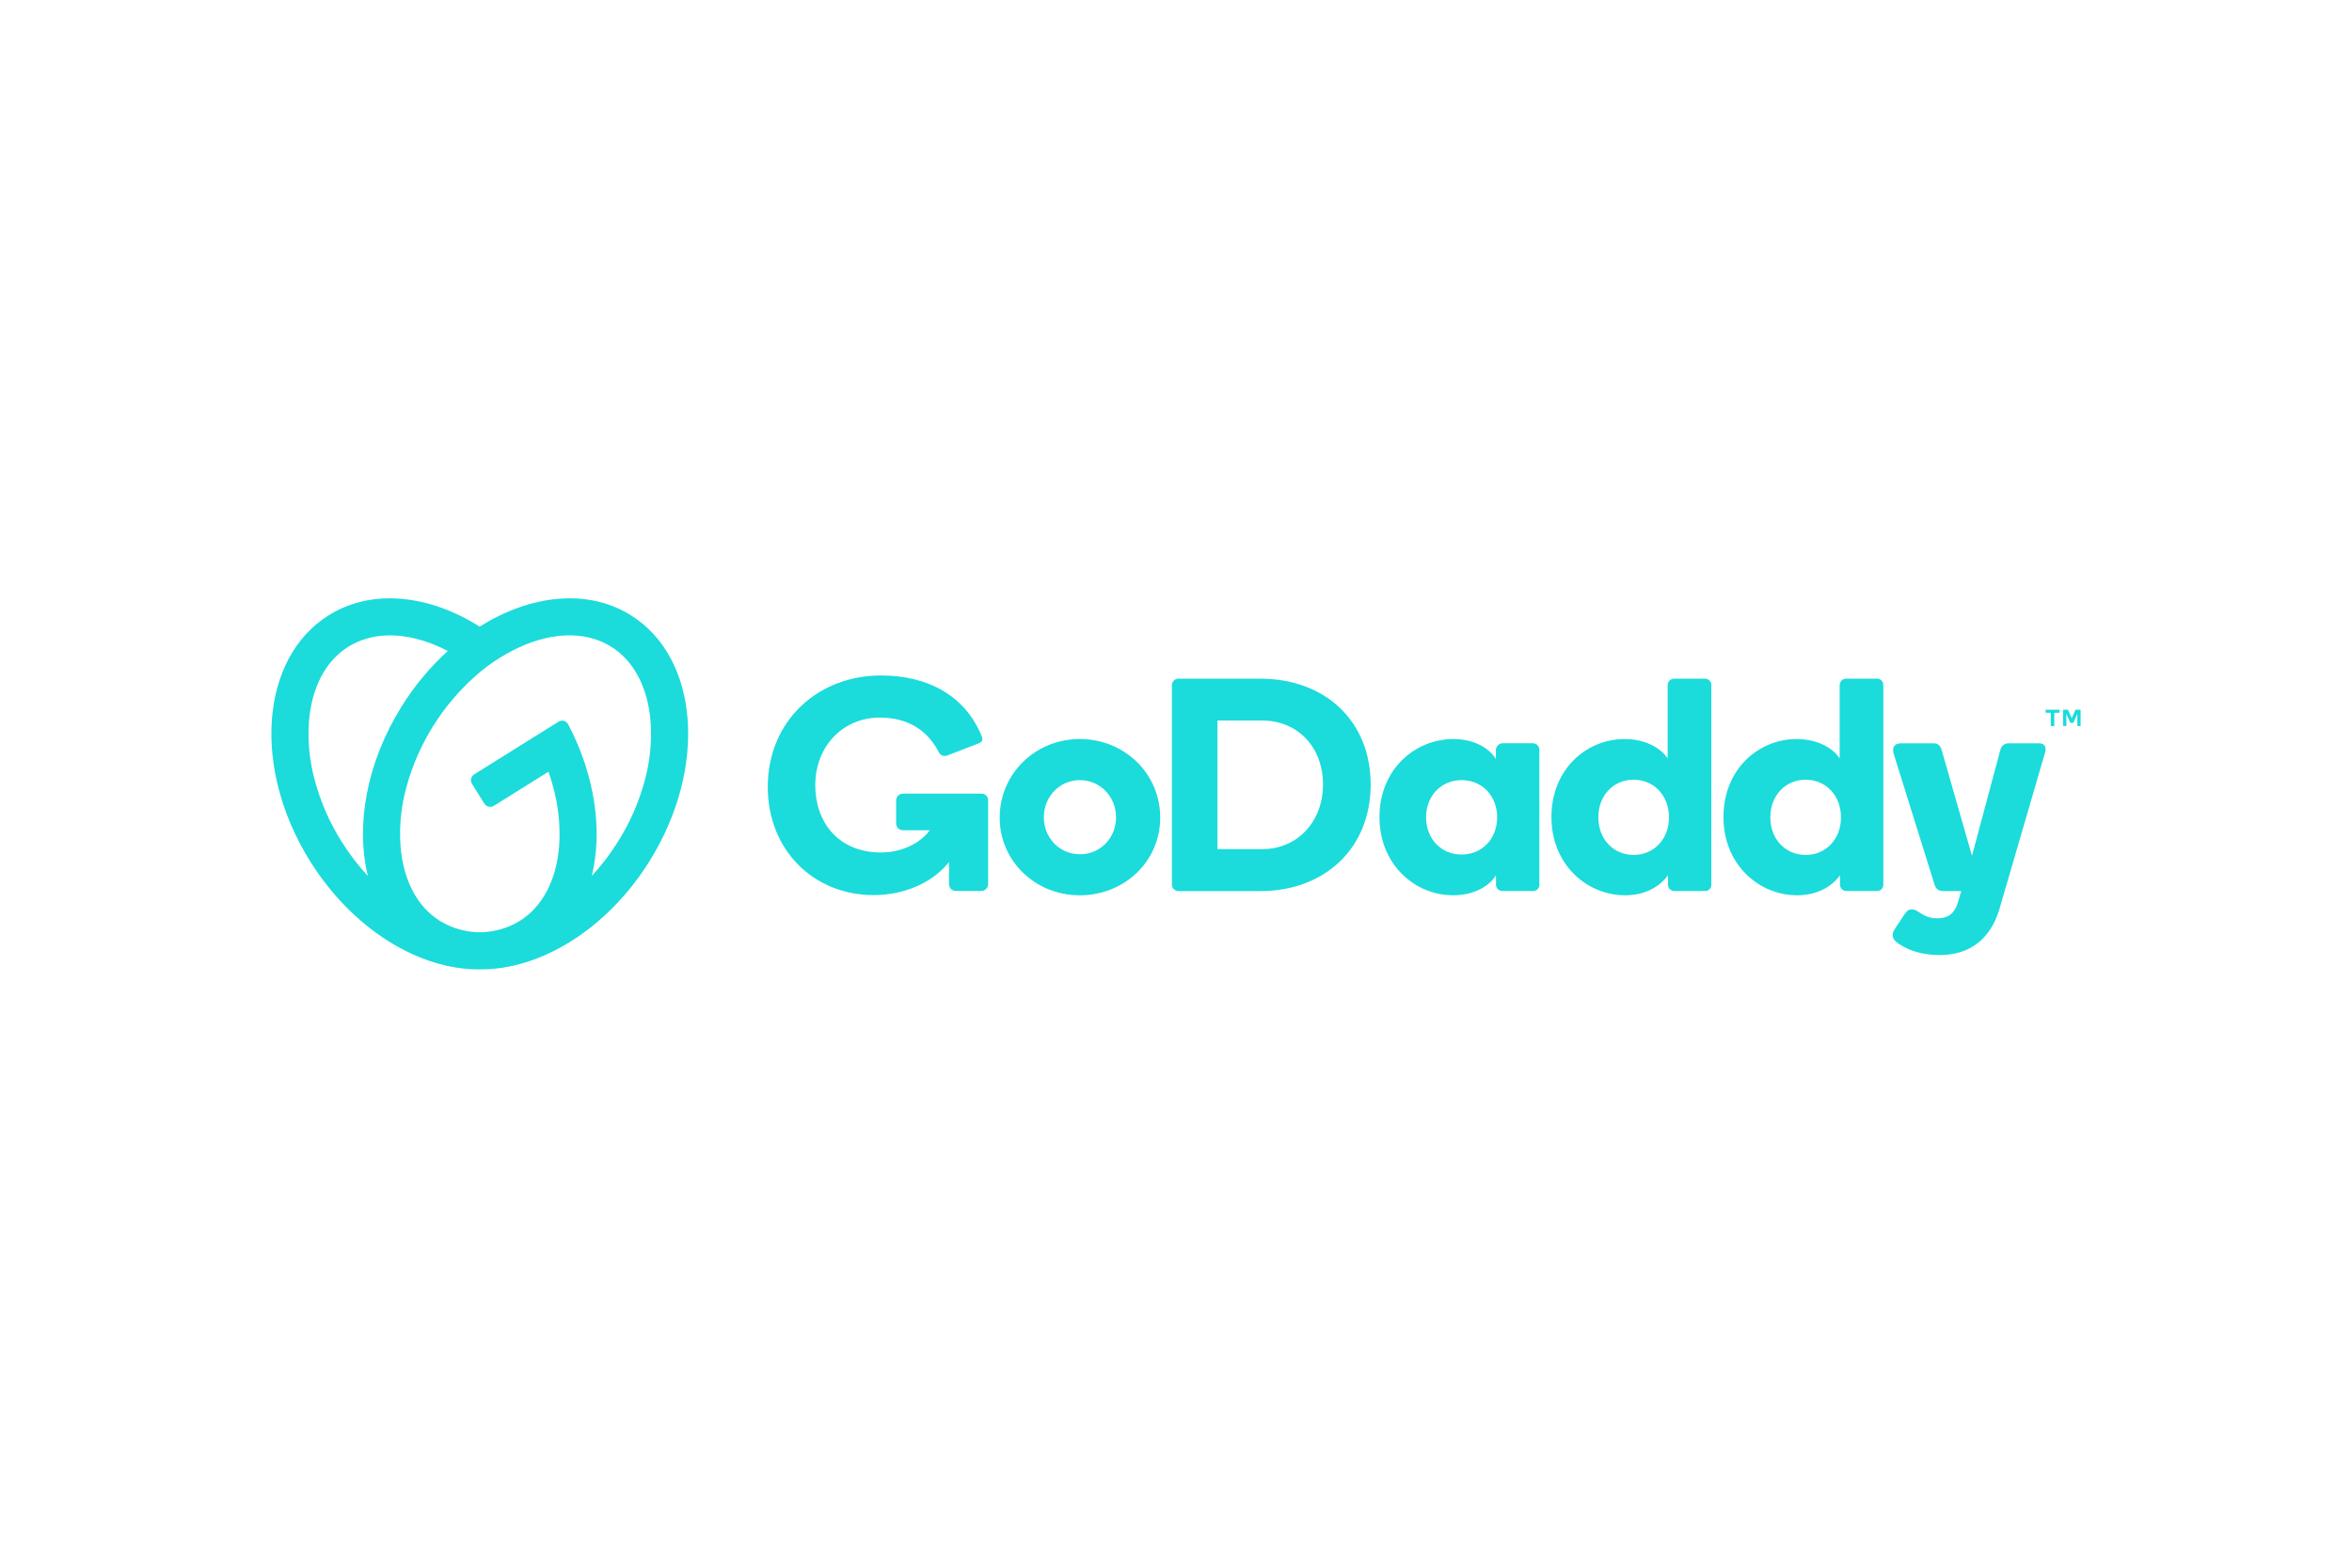
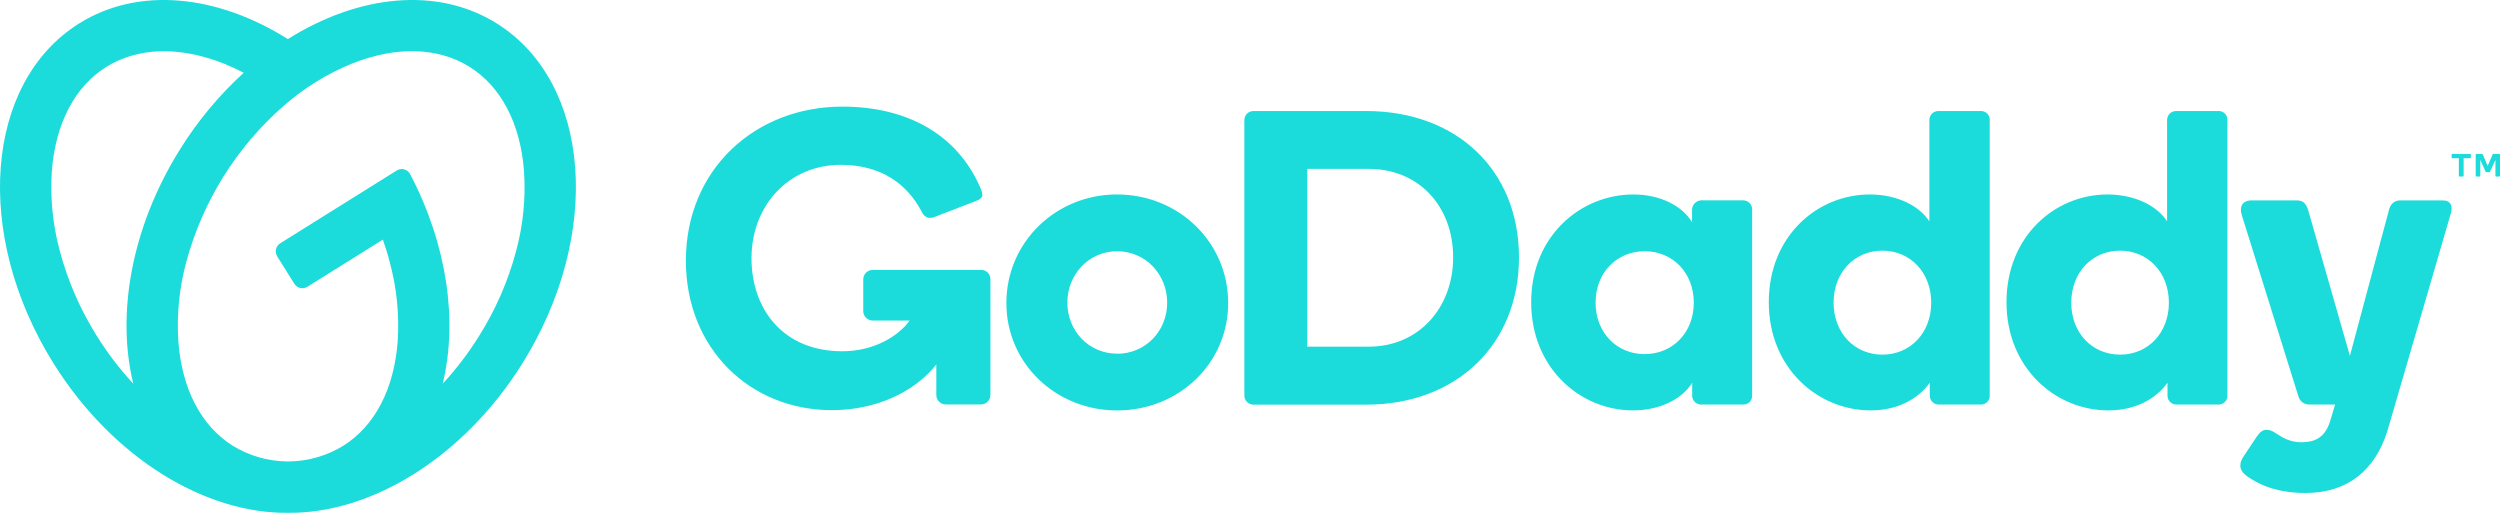
- <svg xmlns="http://www.w3.org/2000/svg" height="800" width="1200" viewBox="-24.864 -8.5 215.484 51">
-   <path d="M32.937 1.554C28.968-.925 23.744-.335 19.085 2.593 14.44-.335 9.213-.925 5.25 1.554c-6.27 3.918-7.032 14.009-1.701 22.539 3.929 6.289 10.075 9.974 15.545 9.906 5.47.068 11.615-3.617 15.544-9.906 5.324-8.53 4.569-18.621-1.701-22.539zM6.431 22.292a20.434 20.434 0 01-2.46-5.632 16.105 16.105 0 01-.534-5.31c.238-3.153 1.521-5.608 3.612-6.914 2.091-1.306 4.855-1.385 7.799-.217.442.176.879.38 1.312.605a24.09 24.09 0 00-4.227 5.082c-3.237 5.179-4.224 10.942-3.094 15.536a20.911 20.911 0 01-2.408-3.151zm27.786-5.633a20.482 20.482 0 01-2.46 5.632 21.1 21.1 0 01-2.408 3.157c1.01-4.119.324-9.165-2.152-13.897a.625.625 0 00-.895-.243l-7.72 4.823a.631.631 0 00-.201.871l1.133 1.811a.629.629 0 00.869.201l5.004-3.127c.162.485.324.971.445 1.457.472 1.726.653 3.518.536 5.303-.238 3.151-1.521 5.606-3.612 6.914a7.059 7.059 0 01-3.578 1.036h-.16a7.051 7.051 0 01-3.578-1.036c-2.093-1.308-3.376-3.763-3.614-6.914a16.143 16.143 0 01.534-5.31 21.015 21.015 0 016.444-10.314A16.137 16.137 0 0123.335 4.216c2.936-1.169 5.705-1.091 7.797.217 2.093 1.308 3.374 3.761 3.612 6.914a16.145 16.145 0 01-.528 5.311zm39.848-3.766c-4.059 0-7.339 3.169-7.339 7.2 0 4.004 3.28 7.121 7.339 7.121 4.086 0 7.367-3.112 7.367-7.121 0-4.03-3.276-7.199-7.367-7.199zm0 10.557c-1.871 0-3.295-1.513-3.295-3.384 0-1.871 1.424-3.407 3.295-3.407 1.898 0 3.322 1.541 3.322 3.412 0 1.871-1.424 3.386-3.322 3.386zM90.583 7.362h-7.469a.599.599 0 00-.61.612v18.208a.605.605 0 00.61.647h7.469c5.977 0 10.13-3.975 10.13-9.757 0-5.818-4.153-9.71-10.13-9.71zm.176 15.622h-4.086V11.198h4.086c3.308 0 5.588 2.474 5.588 5.867 0 3.336-2.28 5.92-5.588 5.92zm24.819-9.7h-2.808a.633.633 0 00-.583.612v.834c-.639-1.057-2.084-1.835-3.884-1.835-3.502 0-6.783 2.751-6.783 7.145 0 4.37 3.251 7.171 6.755 7.171 1.806 0 3.28-.777 3.92-1.834v.861a.588.588 0 00.583.584h2.808a.571.571 0 00.584-.584V13.896a.594.594 0 00-.592-.612zm-6.532 10.196c-1.859 0-3.256-1.429-3.256-3.412 0-1.982 1.397-3.41 3.256-3.41 1.859 0 3.256 1.426 3.256 3.408s-1.395 3.412-3.256 3.412zm22.293-16.117h-2.808a.592.592 0 00-.61.584v6.728c-.647-1.002-2.114-1.78-3.947-1.78-3.476 0-6.7 2.751-6.7 7.145 0 4.37 3.251 7.171 6.755 7.171 1.806 0 3.169-.777 3.92-1.834v.861a.586.586 0 00.583.584h2.808a.57.57 0 00.584-.584V7.95a.57.57 0 00-.584-.588zm-6.532 16.151c-1.851 0-3.237-1.444-3.237-3.447 0-2.004 1.39-3.447 3.237-3.447 1.847 0 3.237 1.444 3.237 3.447 0 2.003-1.384 3.447-3.237 3.447zm22.29-16.151h-2.803a.594.594 0 00-.612.584v6.728c-.639-1.002-2.114-1.78-3.947-1.78-3.476 0-6.7 2.751-6.7 7.145 0 4.37 3.253 7.171 6.755 7.171 1.808 0 3.169-.777 3.92-1.834v.861a.588.588 0 00.584.584h2.803a.568.568 0 00.583-.584V7.95a.568.568 0 00-.583-.588zm-6.532 16.151c-1.853 0-3.237-1.444-3.237-3.447 0-2.004 1.39-3.447 3.237-3.447s3.237 1.444 3.237 3.447c0 2.003-1.381 3.447-3.232 3.447zm21.906-9.283l-4.19 14.37c-.809 2.557-2.614 4.086-5.421 4.086-1.277 0-2.439-.261-3.35-.782-.531-.303-.971-.579-.971-1.023 0-.275.089-.418.251-.675l.832-1.246c.235-.348.408-.461.66-.461a.961.961 0 01.553.193c.523.338 1.008.63 1.748.63.864 0 1.524-.277 1.881-1.306l.359-1.193h-1.696c-.418 0-.647-.249-.751-.584l-3.75-12.008c-.139-.473-.011-.945.683-.945h2.954c.361 0 .613.123.772.639l2.769 9.67 2.589-9.67c.083-.333.306-.639.751-.639h2.801c.552-.002.719.387.526.945zM65.667 18.505v7.676a.625.625 0 01-.634.634H62.715a.623.623 0 01-.634-.634v-2.015c-1.471 1.858-4.03 3.028-6.923 3.028-5.434 0-9.681-4.088-9.681-9.908 0-6.048 4.585-10.217 10.377-10.217 4.276 0 7.694 1.839 9.212 5.537a.843.843 0 01.07.309c0 .175-.115.308-.485.435l-2.706 1.042a.694.694 0 01-.511.008.783.783 0 01-.324-.371c-.971-1.847-2.7-3.101-5.36-3.101-3.45 0-5.922 2.695-5.922 6.189 0 3.387 2.104 6.173 6.02 6.173 2.06 0 3.703-.971 4.468-2.038h-2.444a.625.625 0 01-.634-.634v-2.086a.625.625 0 01.634-.634h7.161a.604.604 0 01.634.607zm96.882-8.063v-.186a.051.051 0 01.013-.036.051.051 0 01.034-.013h1.183a.047.047 0 01.034.013.051.051 0 01.013.036v.186a.054.054 0 01-.013.034.047.047 0 01-.034.013h-.432v1.167a.05.05 0 01-.049.049h-.223a.044.044 0 01-.032-.015.048.048 0 01-.015-.034v-1.167h-.432a.044.044 0 01-.047-.047zm2.068-.193l.324.749.324-.749a.066.066 0 01.026-.032.087.087 0 01.044-.01h.376a.044.044 0 01.047.045v1.405a.042.042 0 01-.012.034.044.044 0 01-.033.013h-.21a.047.047 0 01-.034-.013.043.043 0 01-.013-.034v-1.06l-.348.77a.083.083 0 01-.026.037.079.079 0 01-.044.01h-.172a.078.078 0 01-.042-.01.073.073 0 01-.026-.037l-.346-.77v1.06a.054.054 0 01-.013.034.052.052 0 01-.032.013h-.215a.042.042 0 01-.031-.013.043.043 0 01-.013-.034v-1.405a.044.044 0 01.047-.045h.364a.086.086 0 01.042.01.066.066 0 01.018.032z" fill="#1BDBDB" />
+ <svg xmlns="http://www.w3.org/2000/svg" width="1024.219" height="210.087" viewBox="0 0 1024.219 210.087">
+   <path d="M293.59,52.67C269.07,37.35,236.79,41,208,59.09,179.3,41,147,37.35,122.51,52.67,83.77,76.88,79.06,139.23,112,191.94c24.28,38.86,62.25,61.63,96.05,61.21,33.8.42,71.77-22.35,96.05-61.21C337,139.23,332.33,76.88,293.59,52.67ZM129.81,180.81a126.26,126.26,0,0,1-15.2-34.8,99.51,99.51,0,0,1-3.3-32.81c1.47-19.48,9.4-34.65,22.32-42.72s30-8.56,48.19-1.34c2.73,1.09,5.43,2.35,8.11,3.74a148.85,148.85,0,0,0-26.12,31.4c-20,32-26.1,67.61-19.12,96a129.207,129.207,0,0,1-14.88-19.47ZM301.5,146a126.559,126.559,0,0,1-15.2,34.8,130.381,130.381,0,0,1-14.88,19.51c6.24-25.45,2-56.63-13.3-85.87a3.86,3.86,0,0,0-5.53-1.5l-47.7,29.8a3.9,3.9,0,0,0-1.24,5.38l7,11.19a3.89,3.89,0,0,0,5.37,1.24l30.92-19.32c1,3,2,6,2.75,9A99.481,99.481,0,0,1,253,183c-1.47,19.47-9.4,34.64-22.32,42.72a43.62,43.62,0,0,1-22.11,6.4h-.99a43.57,43.57,0,0,1-22.11-6.4c-12.93-8.08-20.86-23.25-22.33-42.72a99.75,99.75,0,0,1,3.3-32.81,129.85,129.85,0,0,1,39.82-63.73,99.711,99.711,0,0,1,28-17.34c18.14-7.22,35.25-6.74,48.18,1.34s20.85,23.24,22.32,42.72A99.76,99.76,0,0,1,301.5,146Zm246.22-23.27c-25.08,0-45.35,19.58-45.35,44.49,0,24.74,20.27,44,45.35,44,25.25,0,45.52-19.23,45.52-44,0-24.9-20.24-44.48-45.52-44.48Zm0,65.23c-11.56,0-20.36-9.35-20.36-20.91S536.16,146,547.72,146c11.73,0,20.53,9.52,20.53,21.08S559.45,188,547.72,188Zm102.07-99.4H603.64a3.7,3.7,0,0,0-3.77,3.78V204.85a3.74,3.74,0,0,0,3.77,4h46.15c36.93,0,62.59-24.56,62.59-60.29C712.38,112.61,686.72,88.56,649.79,88.56Zm1.09,96.53H625.63V112.26h25.25c20.44,0,34.53,15.29,34.53,36.25C685.41,169.12,671.32,185.09,650.88,185.09Zm153.36-59.94H786.89a3.91,3.91,0,0,0-3.6,3.78v5.15c-3.95-6.53-12.88-11.34-24-11.34-21.64,0-41.91,17-41.91,44.15,0,27,20.09,44.31,41.74,44.31,11.16,0,20.27-4.8,24.22-11.33v5.32a3.63,3.63,0,0,0,3.6,3.61h17.35a3.53,3.53,0,0,0,3.61-3.61V128.93a3.67,3.67,0,0,0-3.66-3.78Zm-40.36,63c-11.49,0-20.12-8.83-20.12-21.08S752.39,146,763.88,146,784,154.81,784,167.06s-8.62,21.08-20.12,21.08ZM901.63,88.56H884.28a3.66,3.66,0,0,0-3.77,3.61v41.57c-4-6.19-13.06-11-24.39-11-21.48,0-41.4,17-41.4,44.15,0,27,20.09,44.31,41.74,44.31,11.16,0,19.58-4.8,24.22-11.33v5.32a3.62,3.62,0,0,0,3.6,3.61h17.35a3.52,3.52,0,0,0,3.61-3.61v-113a3.52,3.52,0,0,0-3.61-3.63Zm-40.36,99.8c-11.44,0-20-8.92-20-21.3s8.59-21.3,20-21.3,20,8.92,20,21.3S872.72,188.36,861.27,188.36ZM999,88.56H981.68a3.67,3.67,0,0,0-3.78,3.61v41.57c-3.95-6.19-13.06-11-24.39-11-21.48,0-41.4,17-41.4,44.15,0,27,20.1,44.31,41.74,44.31,11.17,0,19.58-4.8,24.22-11.33v5.32a3.63,3.63,0,0,0,3.61,3.61H999a3.51,3.51,0,0,0,3.6-3.61v-113a3.51,3.51,0,0,0-3.6-3.63Zm-40.36,99.8c-11.45,0-20-8.92-20-21.3s8.59-21.3,20-21.3,20,8.92,20,21.3-8.53,21.3-19.97,21.3ZM1094,131l-25.89,88.79c-5,15.8-16.15,25.25-33.5,25.25-7.89,0-15.07-1.61-20.7-4.83-3.28-1.87-6-3.58-6-6.32,0-1.7.55-2.58,1.55-4.17l5.14-7.7c1.45-2.15,2.52-2.85,4.08-2.85a5.93,5.93,0,0,1,3.42,1.19c3.23,2.09,6.23,3.89,10.8,3.89,5.34,0,9.42-1.71,11.62-8.07l2.22-7.37h-10.48a4.6,4.6,0,0,1-4.64-3.61L1008.45,131c-.86-2.92-.07-5.84,4.22-5.84h18.25c2.23,0,3.79.76,4.77,3.95l17.11,59.75,16-59.75c.51-2.06,1.89-3.95,4.64-3.95h17.31C1094.16,125.15,1095.19,127.55,1094,131ZM495.83,157.41v47.43a3.86,3.86,0,0,1-3.92,3.92H477.59a3.85,3.85,0,0,1-3.92-3.92V192.39c-9.09,11.48-24.9,18.71-42.78,18.71-33.58,0-59.82-25.26-59.82-61.22,0-37.37,28.33-63.13,64.12-63.13,26.42,0,47.54,11.36,56.92,34.21a5.211,5.211,0,0,1,.43,1.91c0,1.08-.71,1.9-3,2.69L472.82,132a4.29,4.29,0,0,1-3.16.05,4.84,4.84,0,0,1-2-2.29c-6-11.41-16.68-19.16-33.12-19.16-21.32,0-36.59,16.65-36.59,38.24,0,20.93,13,38.14,37.2,38.14,12.73,0,22.88-6,27.61-12.59h-15.1a3.86,3.86,0,0,1-3.92-3.92V157.58a3.86,3.86,0,0,1,3.92-3.92h44.25a3.73,3.73,0,0,1,3.92,3.75Zm598.64-49.82v-1.15a.33.33,0,0,1,.08-.22.32.32,0,0,1,.21-.08h7.31a.29.29,0,0,1,.21.08.33.33,0,0,1,.08.22v1.15a.321.321,0,0,1-.08.21.29.29,0,0,1-.21.08h-2.67v7.21a.31.31,0,0,1-.3.3h-1.38a.27.27,0,0,1-.2-.09.29.29,0,0,1-.09-.21v-7.21h-2.67a.27.27,0,0,1-.29-.29Zm12.78-1.19,2,4.63,2-4.63a.41.41,0,0,1,.16-.2.54.54,0,0,1,.27-.06H1114a.27.27,0,0,1,.29.28v8.68a.27.27,0,0,1-.28.29h-1.3a.29.29,0,0,1-.21-.08.26.26,0,0,1-.08-.21v-6.55l-2.15,4.76a.52.52,0,0,1-.16.23.489.489,0,0,1-.27.06h-1.06a.48.48,0,0,1-.26-.06.451.451,0,0,1-.16-.23l-2.14-4.76v6.55a.274.274,0,0,1-.28.29h-1.33a.274.274,0,0,1-.27-.29v-8.68a.27.27,0,0,1,.29-.28h2.25a.53.53,0,0,1,.26.06.41.41,0,0,1,.11.2Z" transform="translate(-90.073 -43.069)" fill="#1bdbdb" />
</svg>
